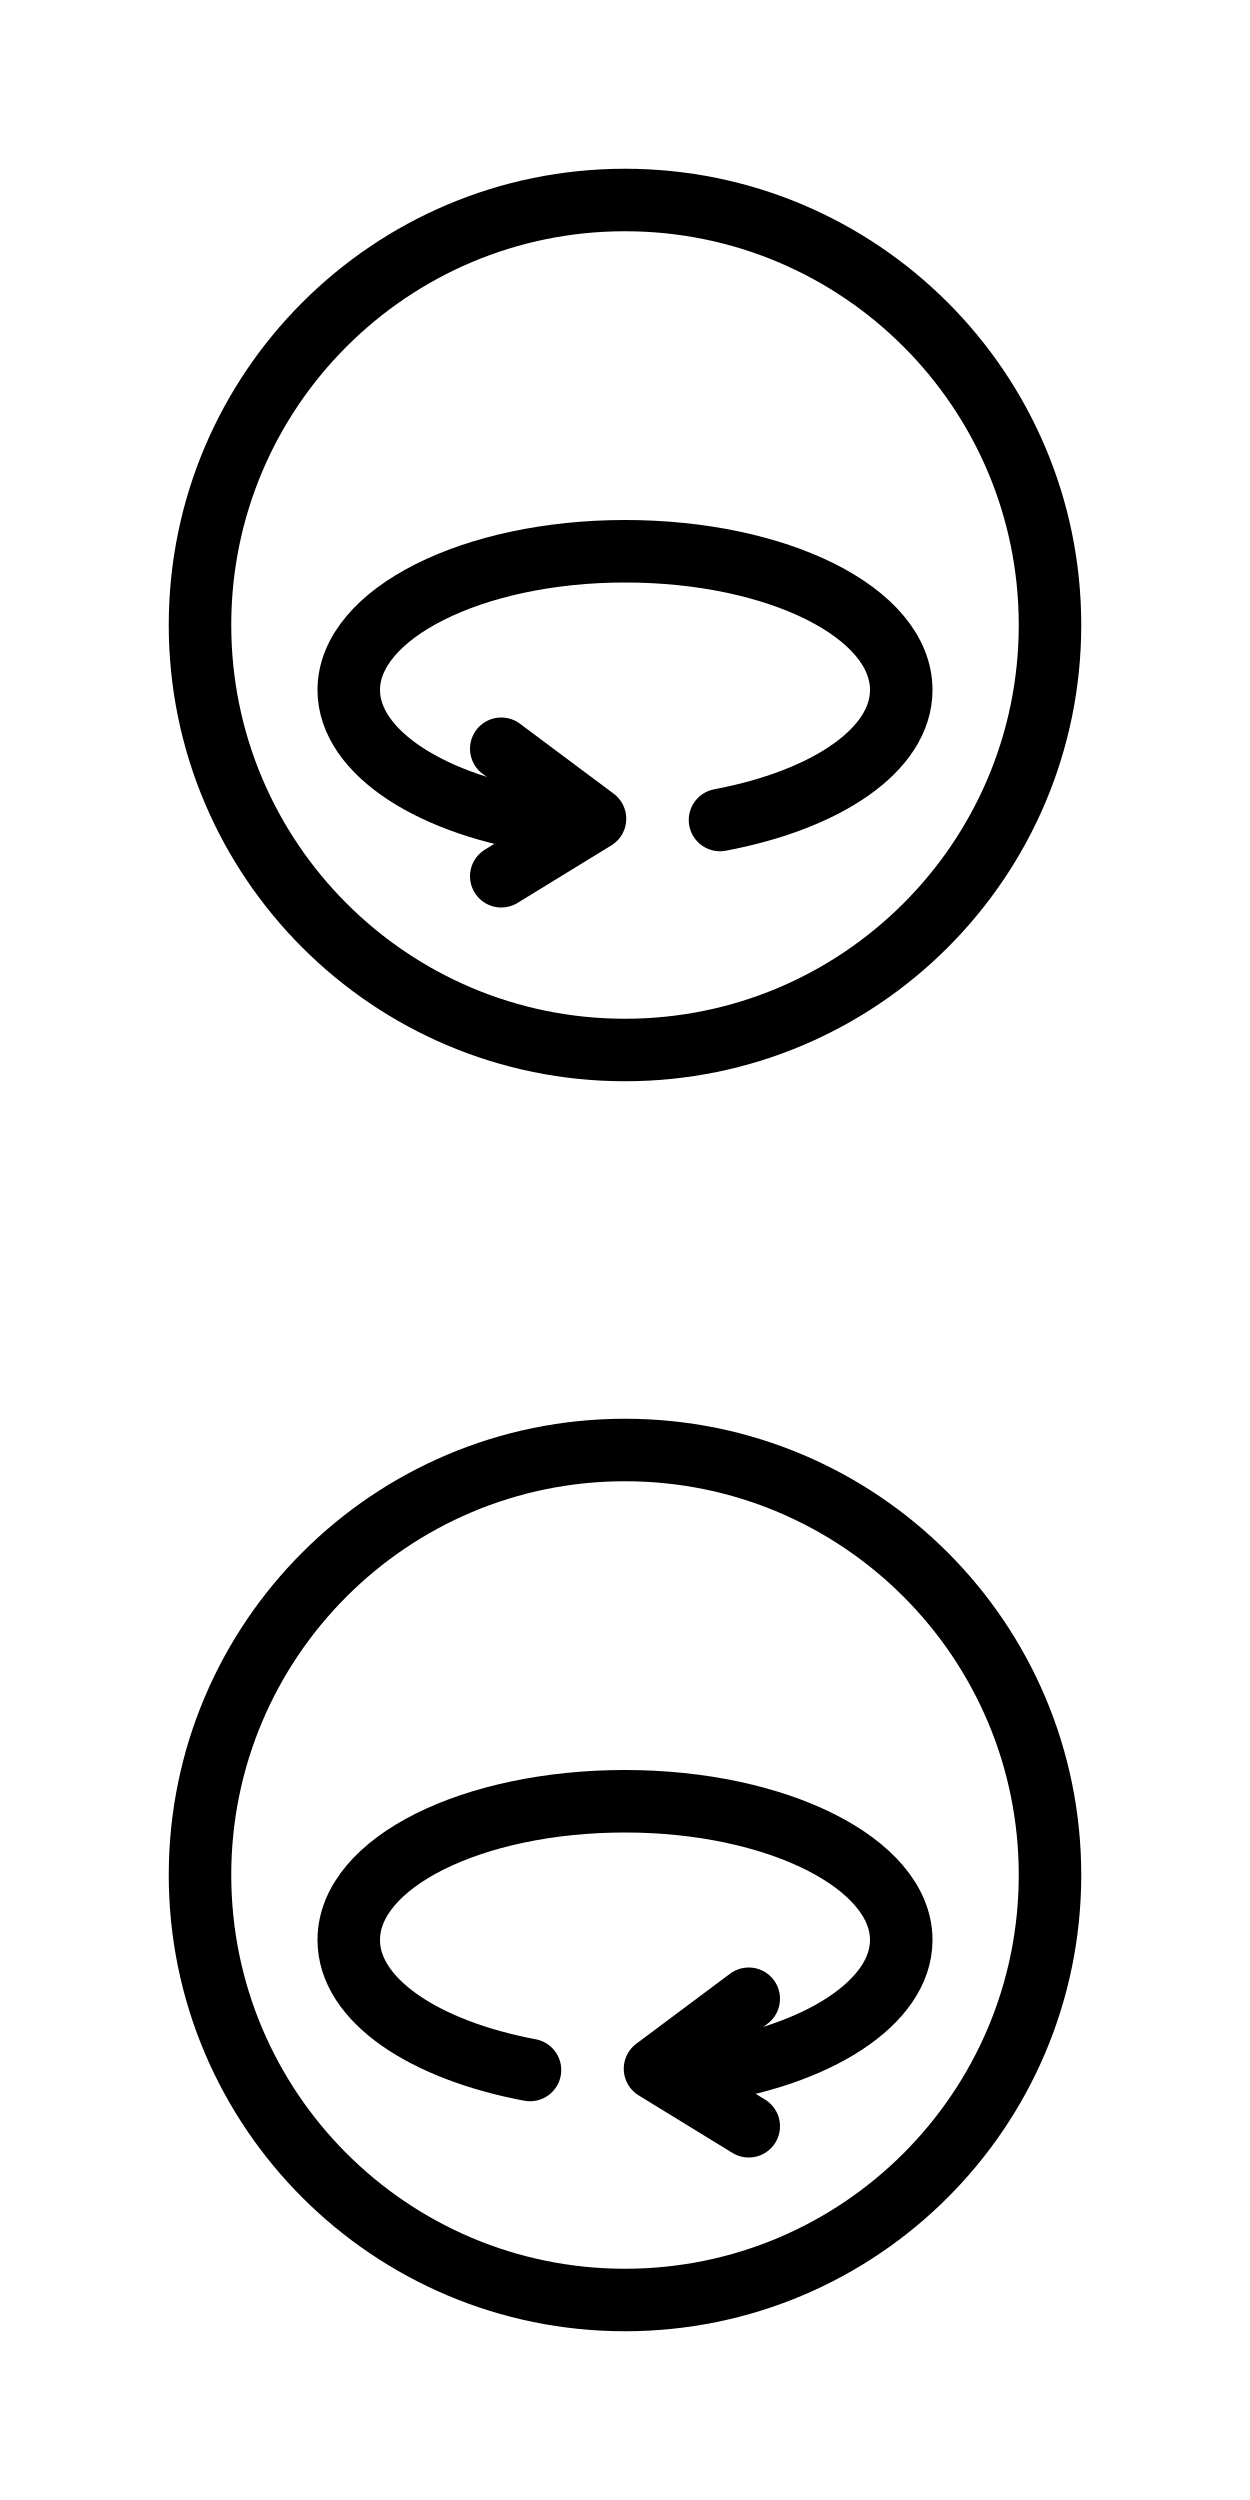
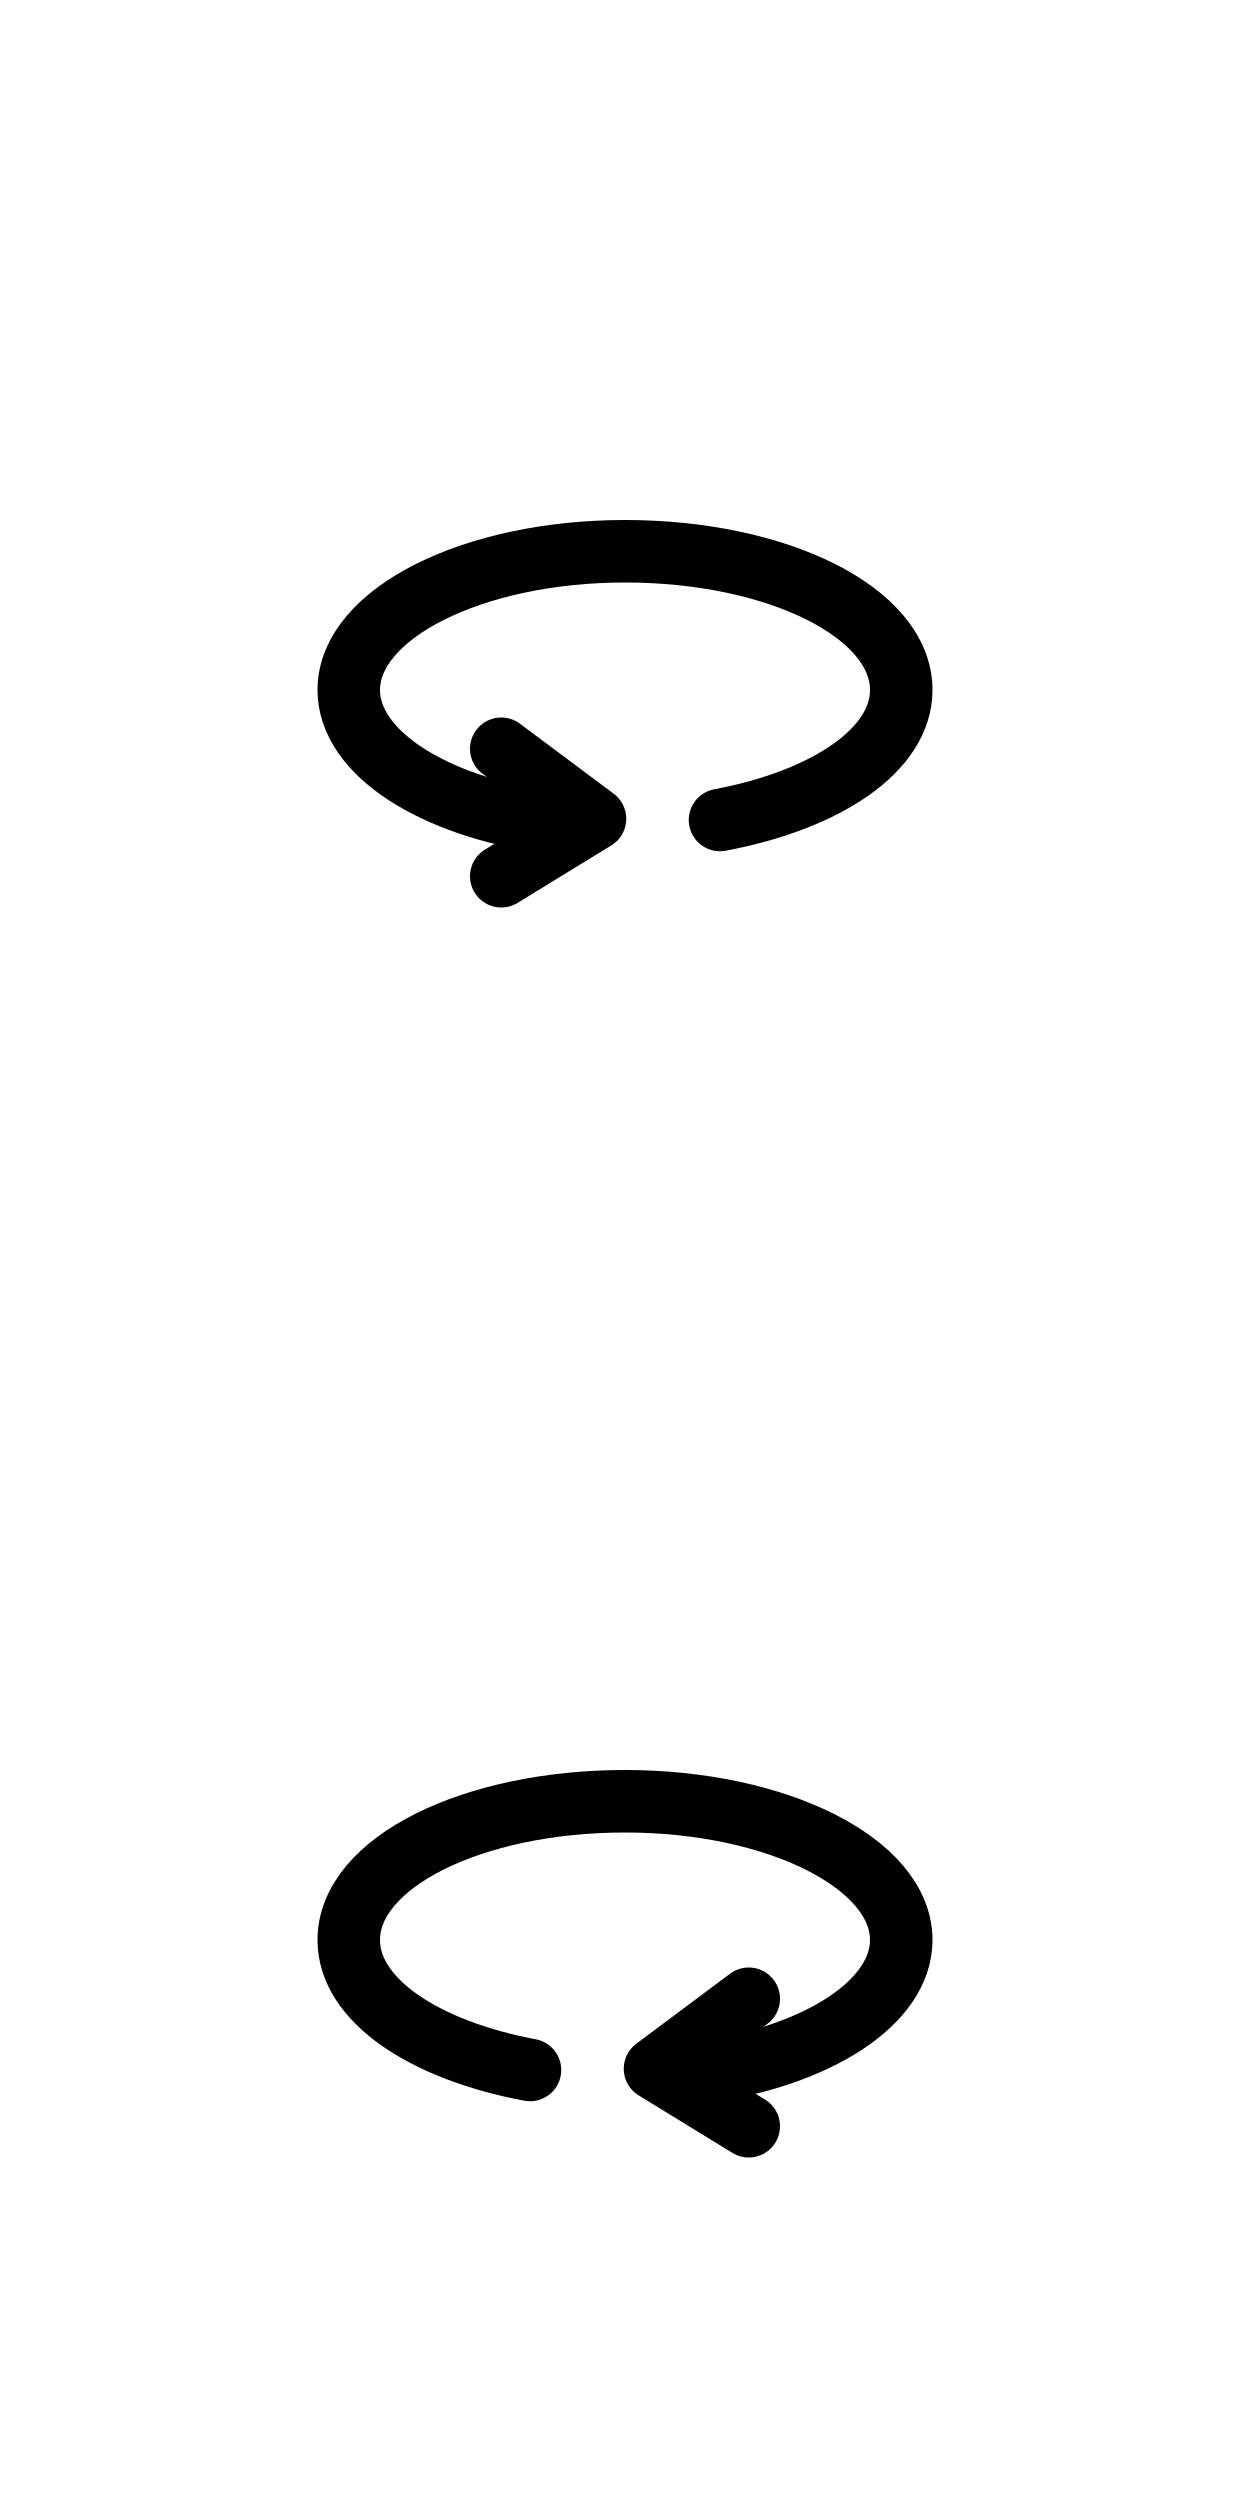
<svg xmlns="http://www.w3.org/2000/svg" version="1.1" id="Calque_1" x="0px" y="0px" viewBox="0 0 100 200" style="enable-background:new 0 0 100 200;" xml:space="preserve">
  <style type="text/css">
- 	.st0{fill:none;stroke:#000000;stroke-width:5;stroke-miterlimit:10;}
- 	.st1{fill:none;stroke:#000000;stroke-width:5;stroke-linecap:round;stroke-miterlimit:10;}
- 	.st2{fill:none;stroke:#000000;stroke-width:5;stroke-linecap:round;stroke-linejoin:round;stroke-miterlimit:10;}
+ 	.st0{fill:none;stroke:#000000;stroke-width:5;stroke-linecap:round;stroke-miterlimit:10;}
+ 	.st1{fill:none;stroke:#000000;stroke-width:5;stroke-linecap:round;stroke-linejoin:round;stroke-miterlimit:10;}
</style>
-   <circle class="st0" cx="50" cy="50" r="34" />
-   <circle class="st0" cx="50" cy="150" r="34" />
  <g>
-     <path class="st1" d="M43.9,65.8c-9.3-1.3-16-5.6-16-10.6c0-6.1,9.9-11.1,22.1-11.1s22.1,4.9,22.1,11.1c0,4.8-6,8.8-14.5,10.4" />
-     <polyline class="st2" points="40.1,59.9 47.6,65.5 40.1,70.1  " />
+     <path class="st0" d="M43.9,65.8c-9.3-1.3-16-5.6-16-10.6c0-6.1,9.9-11.1,22.1-11.1S72.1,49,72.1,55.2c0,4.8-6,8.8-14.5,10.4" />
+     <polyline class="st1" points="40.1,59.9 47.6,65.5 40.1,70.1  " />
  </g>
  <g>
-     <path class="st1" d="M56.1,165.8c9.3-1.3,16-5.6,16-10.6c0-6.1-9.9-11.1-22.1-11.1s-22.1,4.9-22.1,11.1c0,4.8,6,8.8,14.5,10.4" />
-     <polyline class="st2" points="59.9,159.9 52.4,165.5 59.9,170.1  " />
+     <path class="st0" d="M56.1,165.8c9.3-1.3,16-5.6,16-10.6c0-6.1-9.9-11.1-22.1-11.1s-22.1,4.9-22.1,11.1c0,4.8,6,8.8,14.5,10.4" />
+     <polyline class="st1" points="59.9,159.9 52.4,165.5 59.9,170.1  " />
  </g>
</svg>
